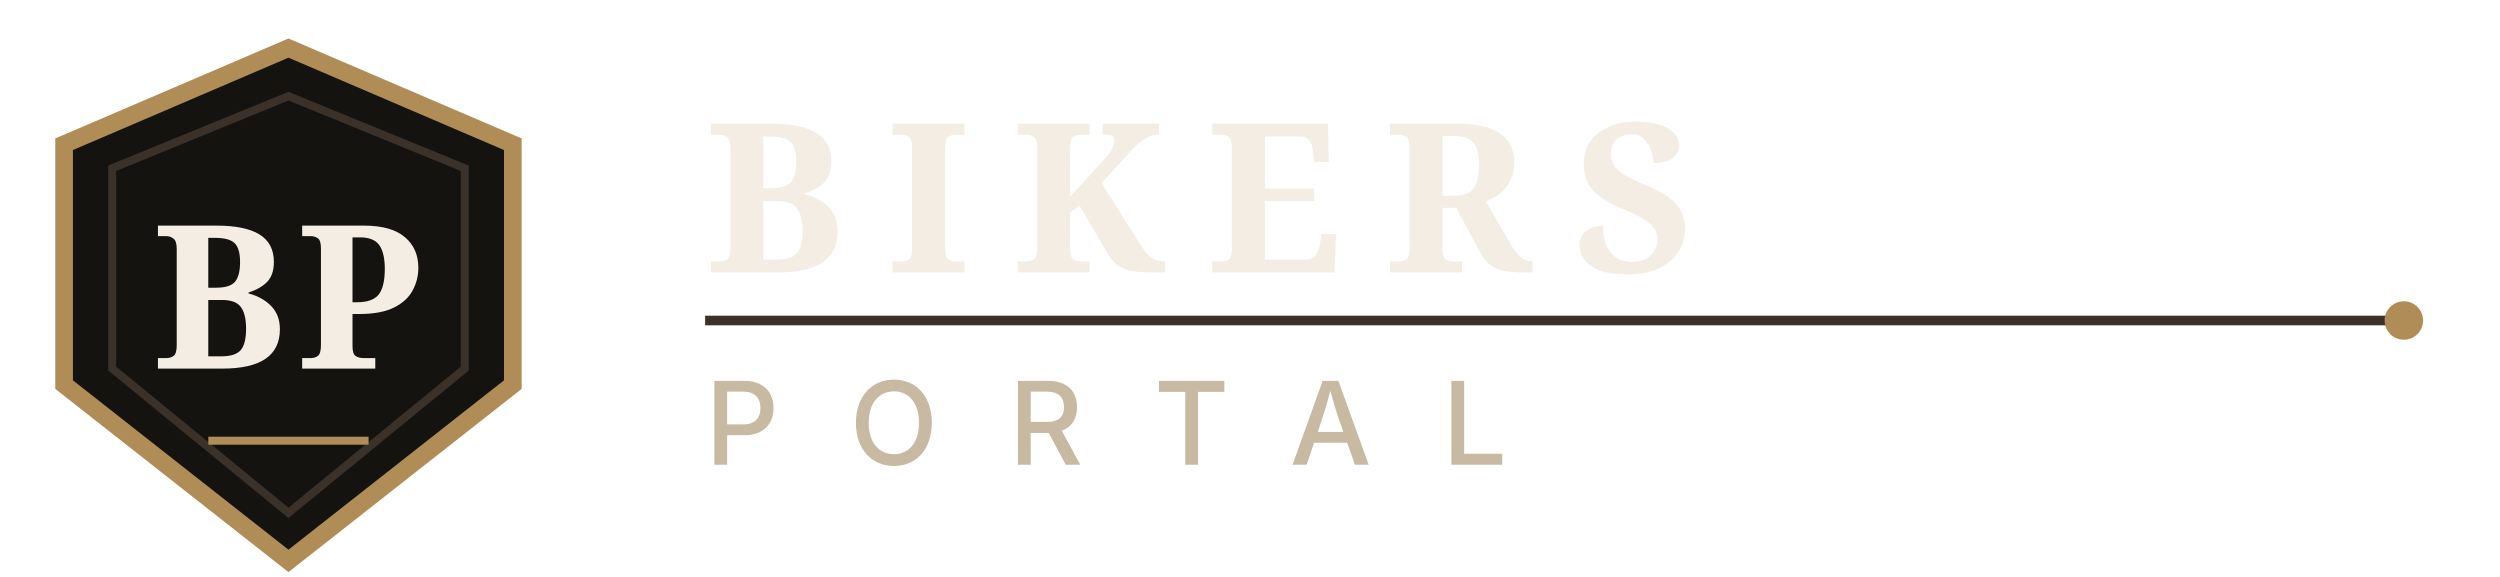
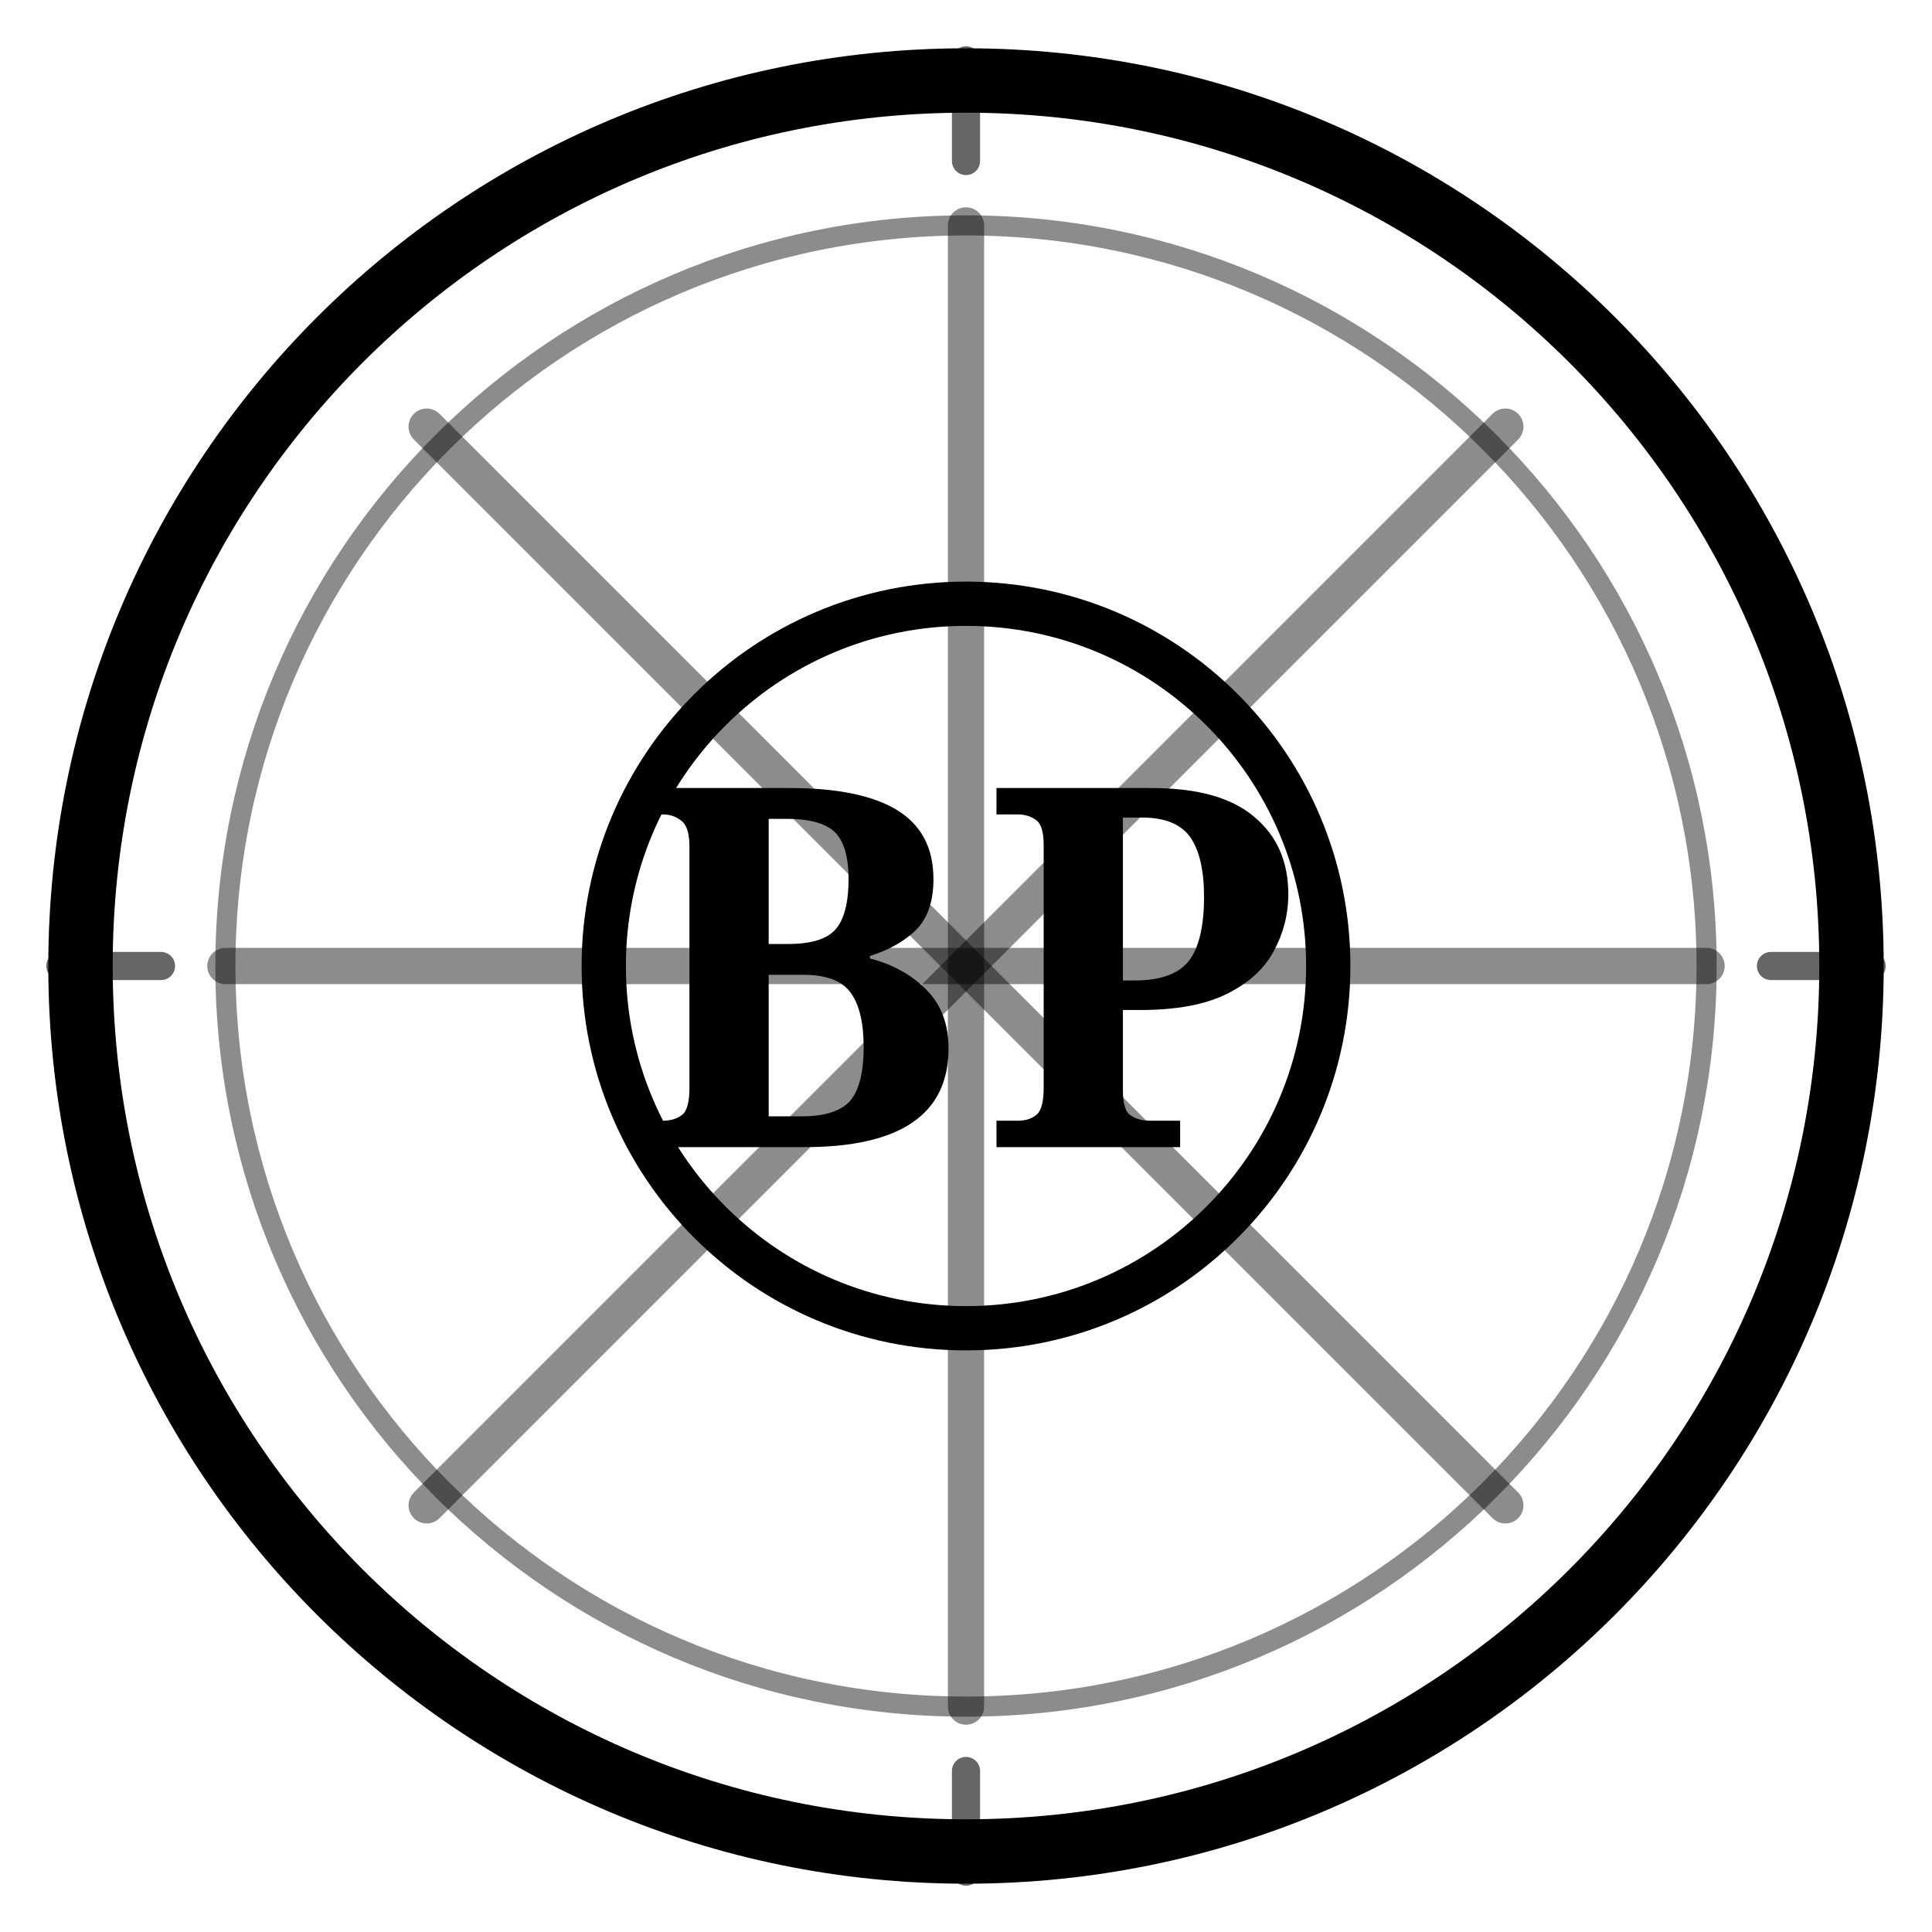
- <svg xmlns="http://www.w3.org/2000/svg" viewBox="0 0 156 36" fill="none" aria-label="Bikers Portal" role="img">
-   <g transform="translate(2,2)">
-     <path d="M16 1 L30 7 L30 22 L16 33 L2 22 L2 7 Z" stroke="#b08d57" stroke-width="1.1" fill="#15130f" />
-     <path d="M16 4 L27 8.5 L27 21 L16 30 L5 21 L5 8.5 Z" stroke="#3a3129" stroke-width="0.5" fill="none" />
-     <text x="16" y="21" text-anchor="middle" font-family="Fraunces, Georgia, serif" font-size="12.5" font-weight="600" fill="#f3ede3" letter-spacing="0.6">BP</text>
-     <line x1="11" y1="25.5" x2="21" y2="25.5" stroke="#b08d57" stroke-width="0.5" />
+ <svg xmlns="http://www.w3.org/2000/svg" viewBox="0 0 48 48" fill="none" stroke="currentColor" stroke-linecap="round" stroke-linejoin="round" aria-label="Bikers Portal" role="img">
+   <circle cx="24" cy="24" r="22" stroke-width="1.6" />
+   <circle cx="24" cy="24" r="18.4" stroke-width="0.5" stroke-opacity="0.45" />
+   <g stroke-width="0.9" stroke-opacity="0.45">
+     <line x1="24" y1="5.6" x2="24" y2="42.4" />
+     <line x1="5.6" y1="24" x2="42.4" y2="24" />
+     <line x1="10.6" y1="10.6" x2="37.4" y2="37.4" />
+     <line x1="37.4" y1="10.6" x2="10.6" y2="37.4" />
  </g>
-   <text x="44" y="17" font-family="Fraunces, Georgia, serif" font-size="13" font-weight="600" fill="#f3ede3" letter-spacing="2.6">BIKERS</text>
-   <text x="44" y="29" font-family="Satoshi, Inter, sans-serif" font-size="7.2" font-weight="500" fill="#c7b9a2" letter-spacing="4.4">PORTAL</text>
-   <line x1="44" y1="20" x2="150" y2="20" stroke="#3a3129" stroke-width="0.6" />
-   <circle cx="150" cy="20" r="1.2" fill="#b08d57" />
+   <circle cx="24" cy="24" r="9" stroke-width="1.1" />
+   <circle cx="24" cy="24" r="9" stroke-width="0.4" stroke-opacity="0.5" />
+   <g fill="currentColor" stroke="none" font-family="Cormorant Garamond, Georgia, serif" font-weight="600">
+     <text x="24" y="28.5" text-anchor="middle" font-size="12.5" letter-spacing="0.4">BP</text>
+   </g>
+   <g stroke-width="0.7" stroke-opacity="0.6">
+     <line x1="24" y1="1.5" x2="24" y2="4" />
+     <line x1="24" y1="44" x2="24" y2="46.5" />
+     <line x1="1.5" y1="24" x2="4" y2="24" />
+     <line x1="44" y1="24" x2="46.5" y2="24" />
+   </g>
</svg>
